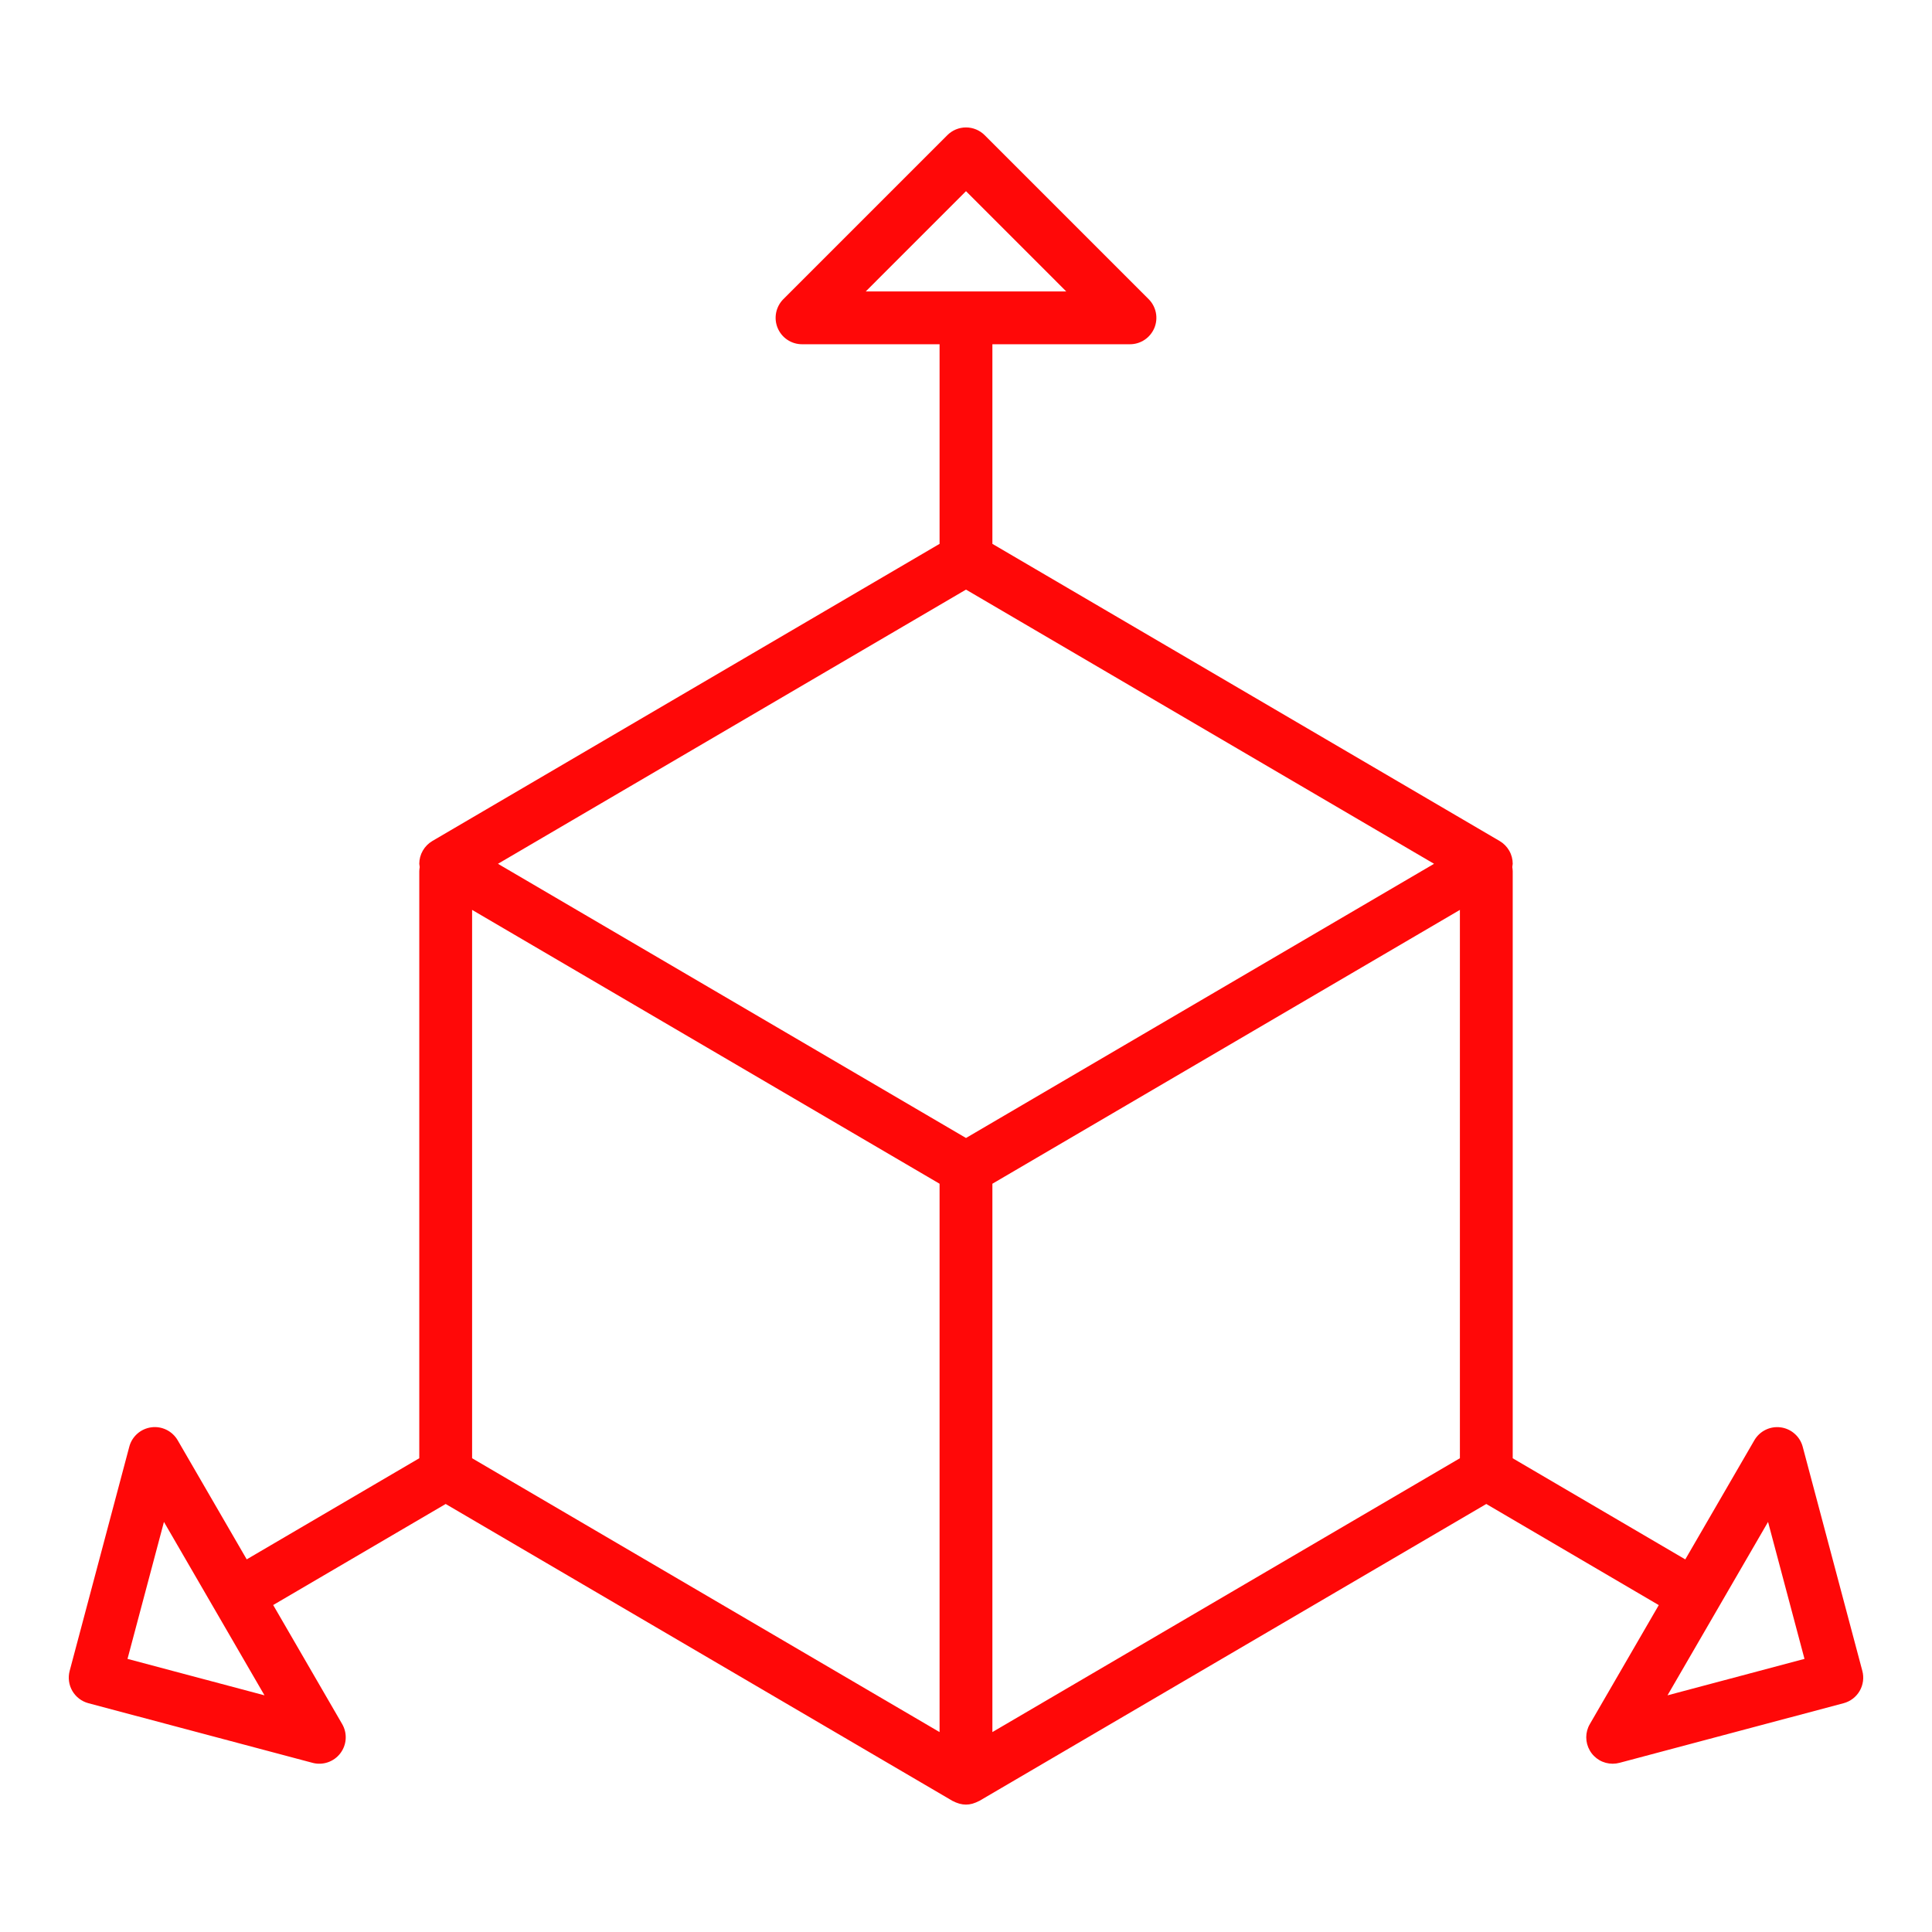
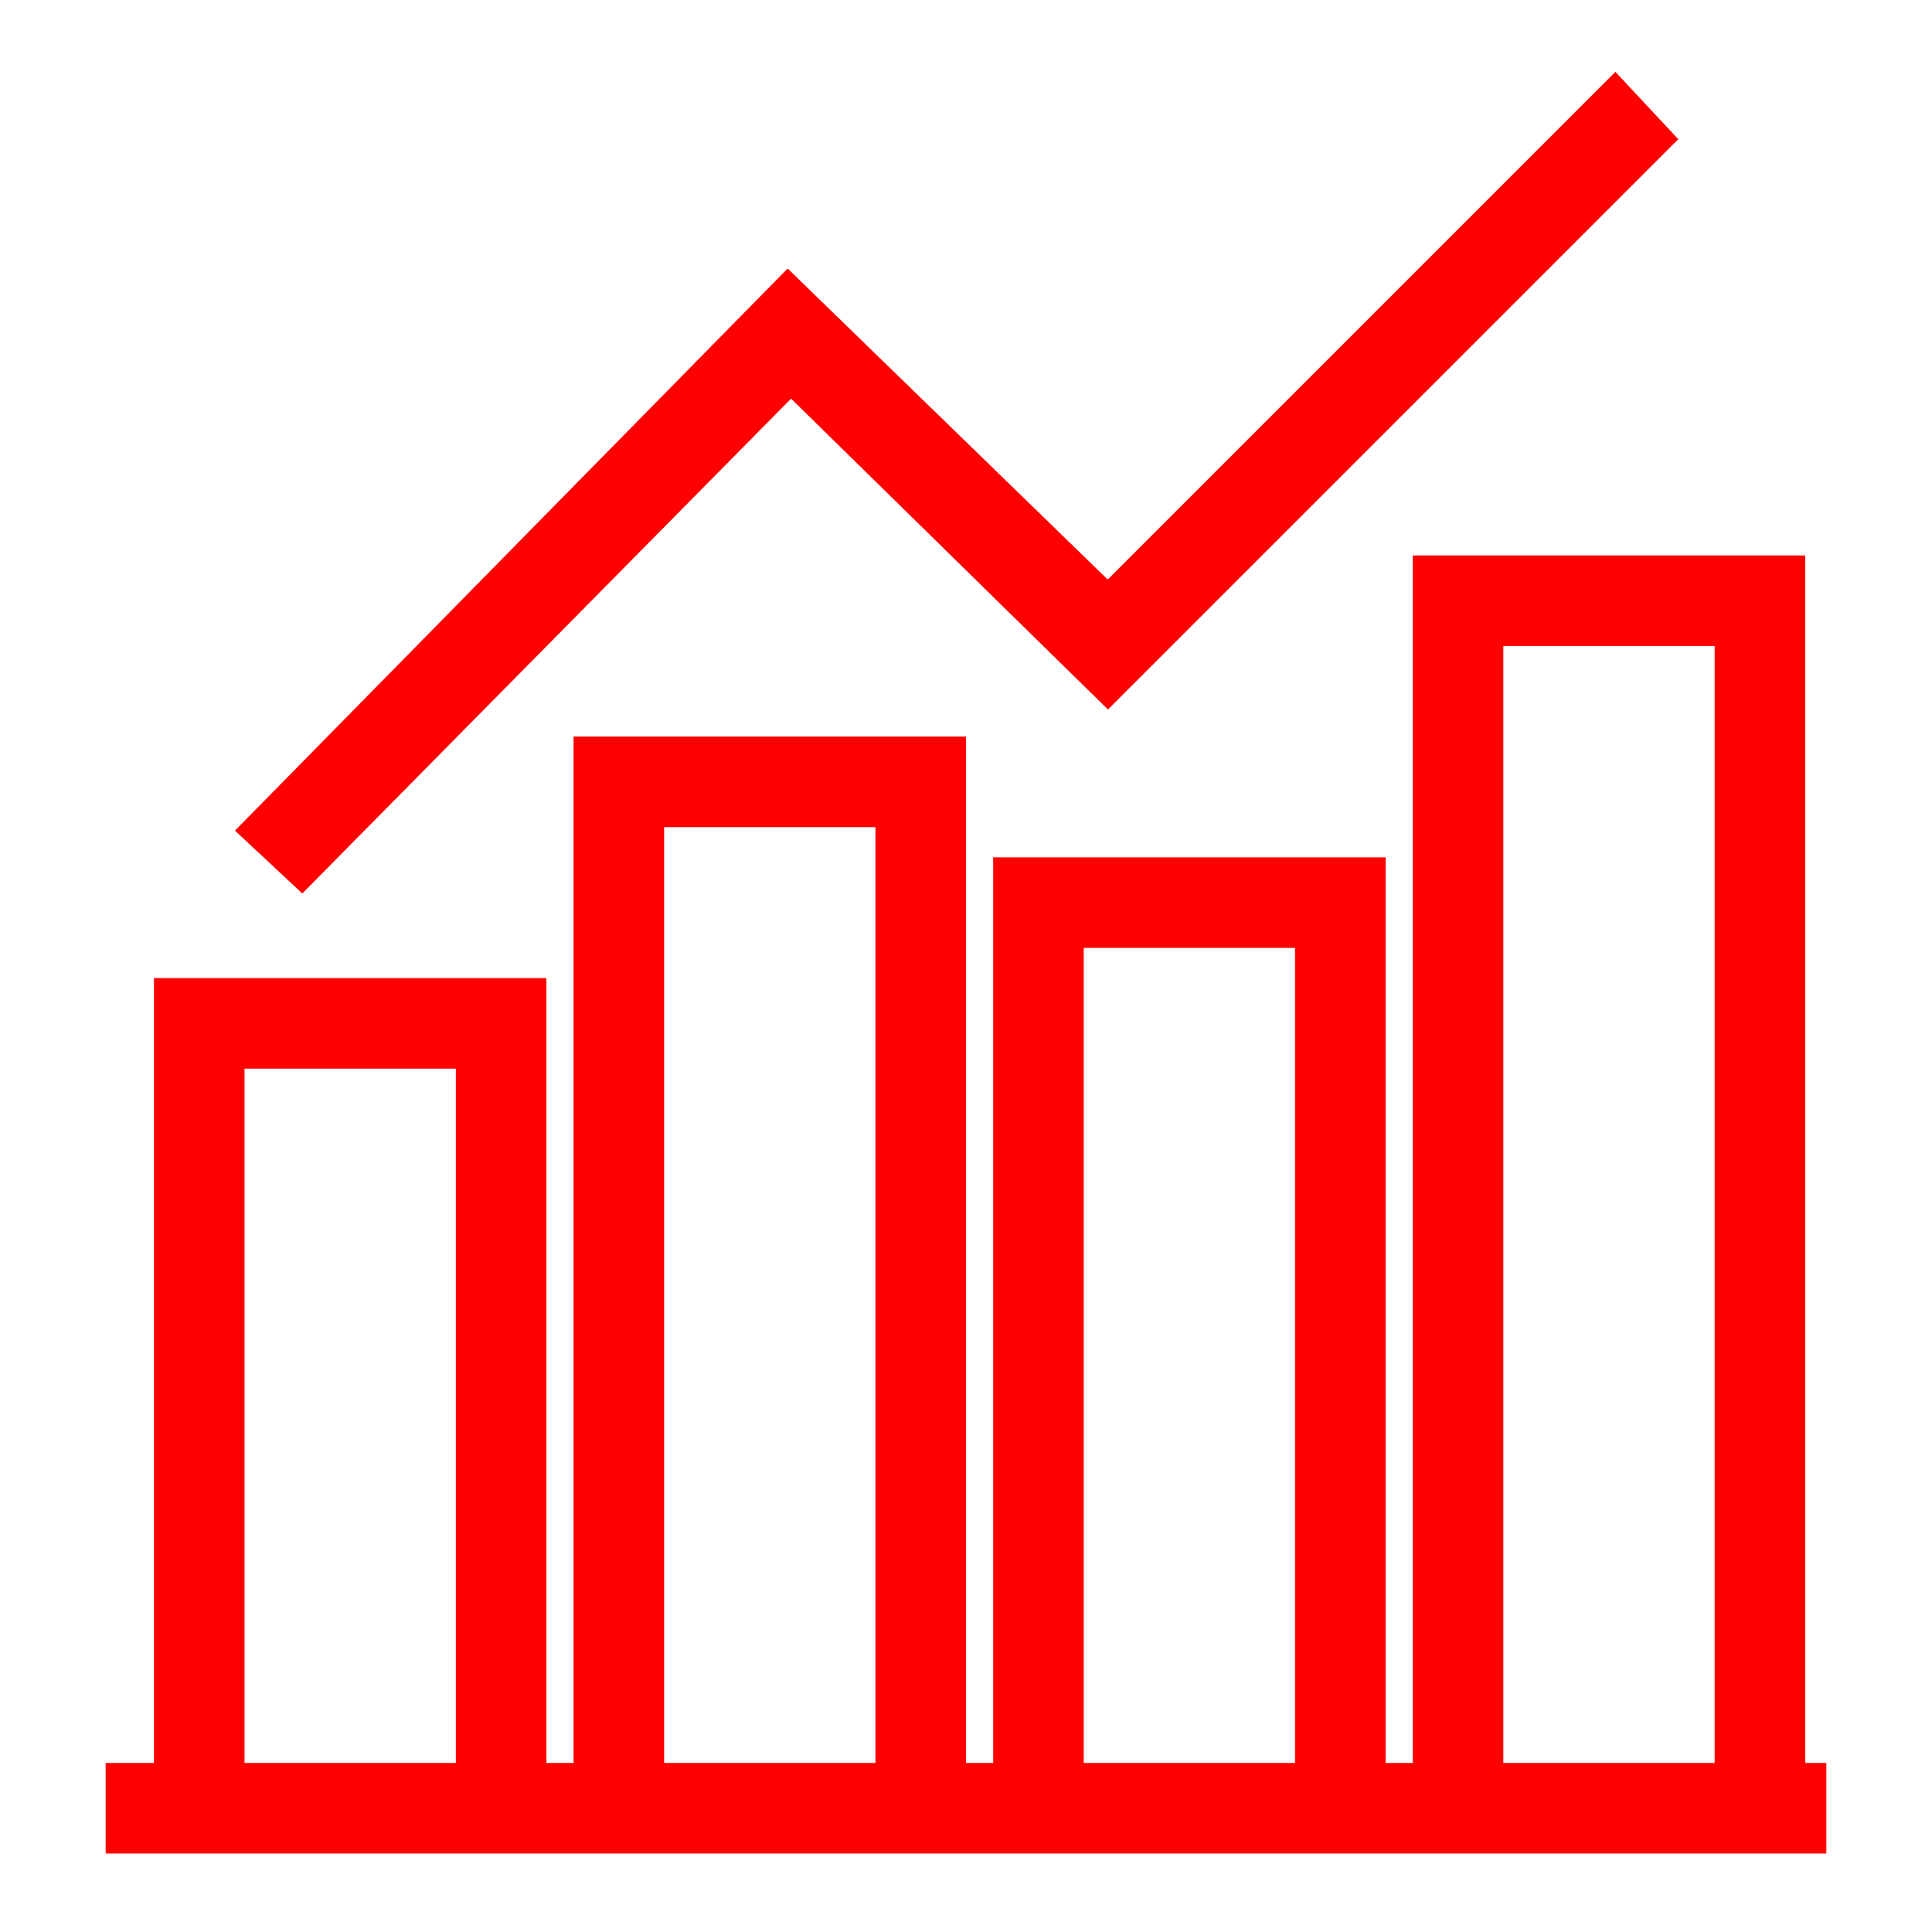
- <svg xmlns="http://www.w3.org/2000/svg" width="50" height="50" viewBox="0 0 50 50" fill="none">
-   <path d="M48.197 43.242L46.654 37.442C46.619 37.311 46.547 37.194 46.445 37.105C46.344 37.015 46.218 36.958 46.084 36.94C45.95 36.922 45.814 36.944 45.692 37.004C45.571 37.063 45.47 37.158 45.402 37.275L43.615 40.357L39.149 37.74V22.548C39.148 22.511 39.144 22.475 39.138 22.439C39.143 22.411 39.147 22.383 39.149 22.355C39.149 22.236 39.118 22.119 39.058 22.015C38.999 21.912 38.913 21.825 38.81 21.765L25.683 14.075V8.909H29.244C29.379 8.909 29.511 8.869 29.624 8.793C29.736 8.718 29.823 8.611 29.875 8.487C29.927 8.362 29.94 8.224 29.914 8.092C29.887 7.959 29.822 7.837 29.727 7.742L25.483 3.498C25.355 3.37 25.181 3.298 25 3.298C24.819 3.298 24.645 3.37 24.517 3.498L20.273 7.742C20.178 7.837 20.113 7.959 20.086 8.092C20.06 8.224 20.073 8.362 20.125 8.487C20.177 8.612 20.264 8.719 20.377 8.794C20.489 8.869 20.621 8.909 20.757 8.909H24.316V14.075L11.189 21.765C11.086 21.826 11.001 21.912 10.942 22.015C10.882 22.119 10.851 22.236 10.851 22.355C10.853 22.383 10.857 22.411 10.862 22.439C10.856 22.475 10.852 22.511 10.851 22.548V37.739L6.385 40.356L4.598 37.273C4.53 37.157 4.429 37.062 4.308 37.003C4.186 36.943 4.05 36.921 3.916 36.939C3.782 36.957 3.656 37.014 3.555 37.103C3.453 37.193 3.38 37.31 3.346 37.441L1.803 43.242C1.756 43.417 1.781 43.604 1.872 43.761C1.963 43.918 2.113 44.032 2.288 44.079L8.089 45.622C8.219 45.657 8.357 45.652 8.485 45.608C8.613 45.564 8.725 45.484 8.807 45.376C8.889 45.269 8.938 45.139 8.946 45.005C8.955 44.87 8.923 44.735 8.855 44.618L7.07 41.538L11.534 38.923L24.654 46.609C24.662 46.613 24.671 46.615 24.678 46.619C24.716 46.639 24.755 46.656 24.796 46.668C24.809 46.673 24.823 46.678 24.837 46.681C24.943 46.71 25.055 46.71 25.161 46.681C25.175 46.678 25.188 46.673 25.2 46.668C25.24 46.656 25.28 46.639 25.317 46.619C25.325 46.615 25.334 46.613 25.342 46.609L38.465 38.923L42.929 41.54L41.145 44.619C41.084 44.723 41.052 44.841 41.052 44.961C41.052 45.081 41.084 45.199 41.144 45.303C41.203 45.407 41.29 45.493 41.394 45.554C41.498 45.614 41.616 45.645 41.736 45.645C41.795 45.645 41.854 45.637 41.912 45.622L47.712 44.079C47.888 44.032 48.037 43.918 48.128 43.761C48.219 43.604 48.244 43.417 48.197 43.242ZM25 4.948L27.594 7.542H22.406L25 4.948ZM3.3 42.932L4.243 39.387L6.845 43.875L3.3 42.932ZM25 15.259L37.113 22.355L25 29.451L12.887 22.355L25 15.259ZM12.218 23.548L24.316 30.635V44.826L12.218 37.739V23.548ZM25.683 44.826V30.635L37.782 23.548V37.739L25.683 44.826ZM43.155 43.875L45.757 39.387L46.7 42.932L43.155 43.875Z" fill="#FF0808" />
+ <svg xmlns="http://www.w3.org/2000/svg" width="64px" height="64px" viewBox="0 0 64 64" version="1.1" xml:space="preserve" fill="#ff0000" stroke="#ff0000">
+   <g id="SVGRepo_bgCarrier" stroke-width="0" />
+   <g id="SVGRepo_tracerCarrier" stroke-linecap="round" stroke-linejoin="round" />
+   <g id="SVGRepo_iconCarrier">
+     <style type="text/css"> .st0{fill:none;stroke:#EDEDED;stroke-width:0.001;stroke-miterlimit:10;} .st1{fill:none;stroke:#BDBDBD;stroke-width:0.001;stroke-miterlimit:10;} .st2{fill:none;stroke:#000000;stroke-width:0.001;stroke-miterlimit:10;} .st3{fill:#35C6F4;} .st4{fill:#EA386E;} .st5{fill:#7065AD;} .st6{fill:#FDBE57;} .st7{fill:#7BC89C;} .st8{fill:#FDD304;} .st9{fill:#27255F;} .st10{fill:#00AEEF;} </style>
+     <g id="Layer_1" />
+     <g id="Layer_2">
+       <g>
+         <path d="M59.3,58.9v-40h-1h-11v40h-1.9v-30h-1h-11v30h-1.9v-34h-1h-11v34h-1.9v-26h-1h-11v26H4v2h1.6h12h1.9h12h1.9h12h1.9h12H60 v-2H59.3z M7.6,58.9v-24h8v24H7.6z M21.5,26.9h8v32l-8,0V26.9z M35.4,58.9v-28h8v28H35.4z M49.3,20.9h8v38l-8,0V20.9z" />
+         <polygon points="26.2,12.5 36.7,22.8 54.9,4.6 53.5,3.1 36.7,19.9 26.1,9.6 8.5,27.5 10,28.9 " />
+       </g>
+     </g>
+   </g>
</svg>
